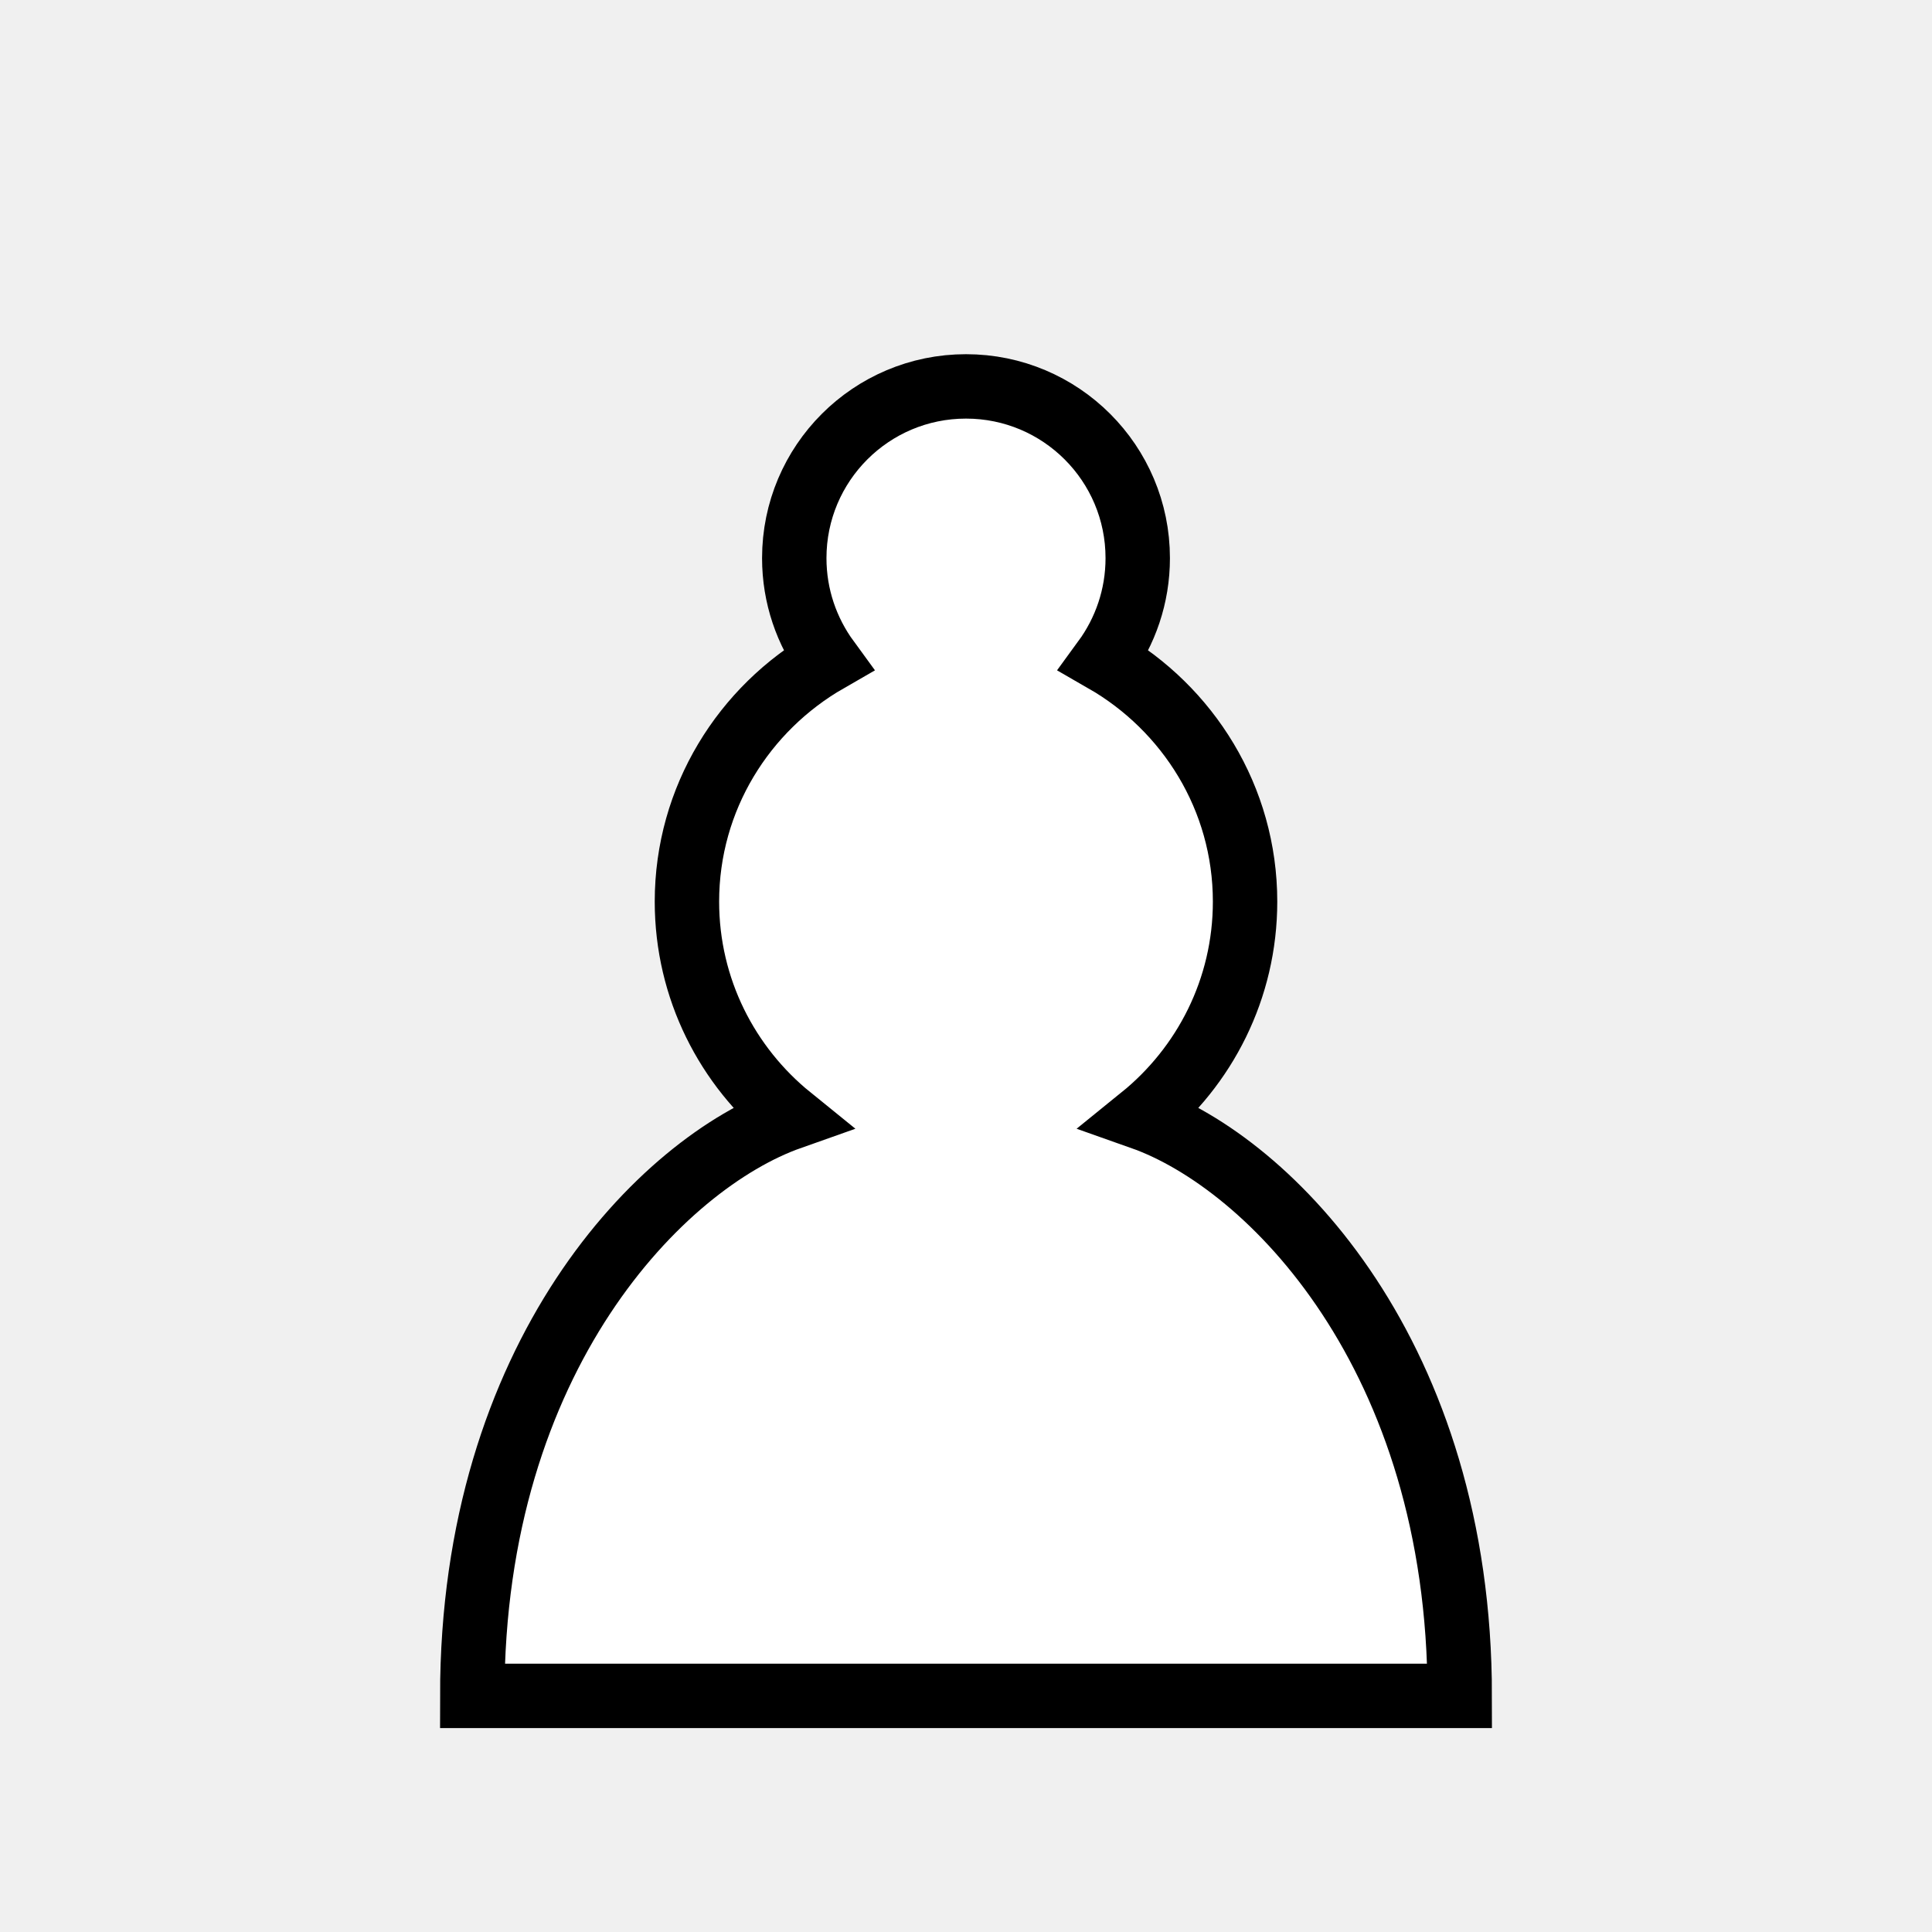
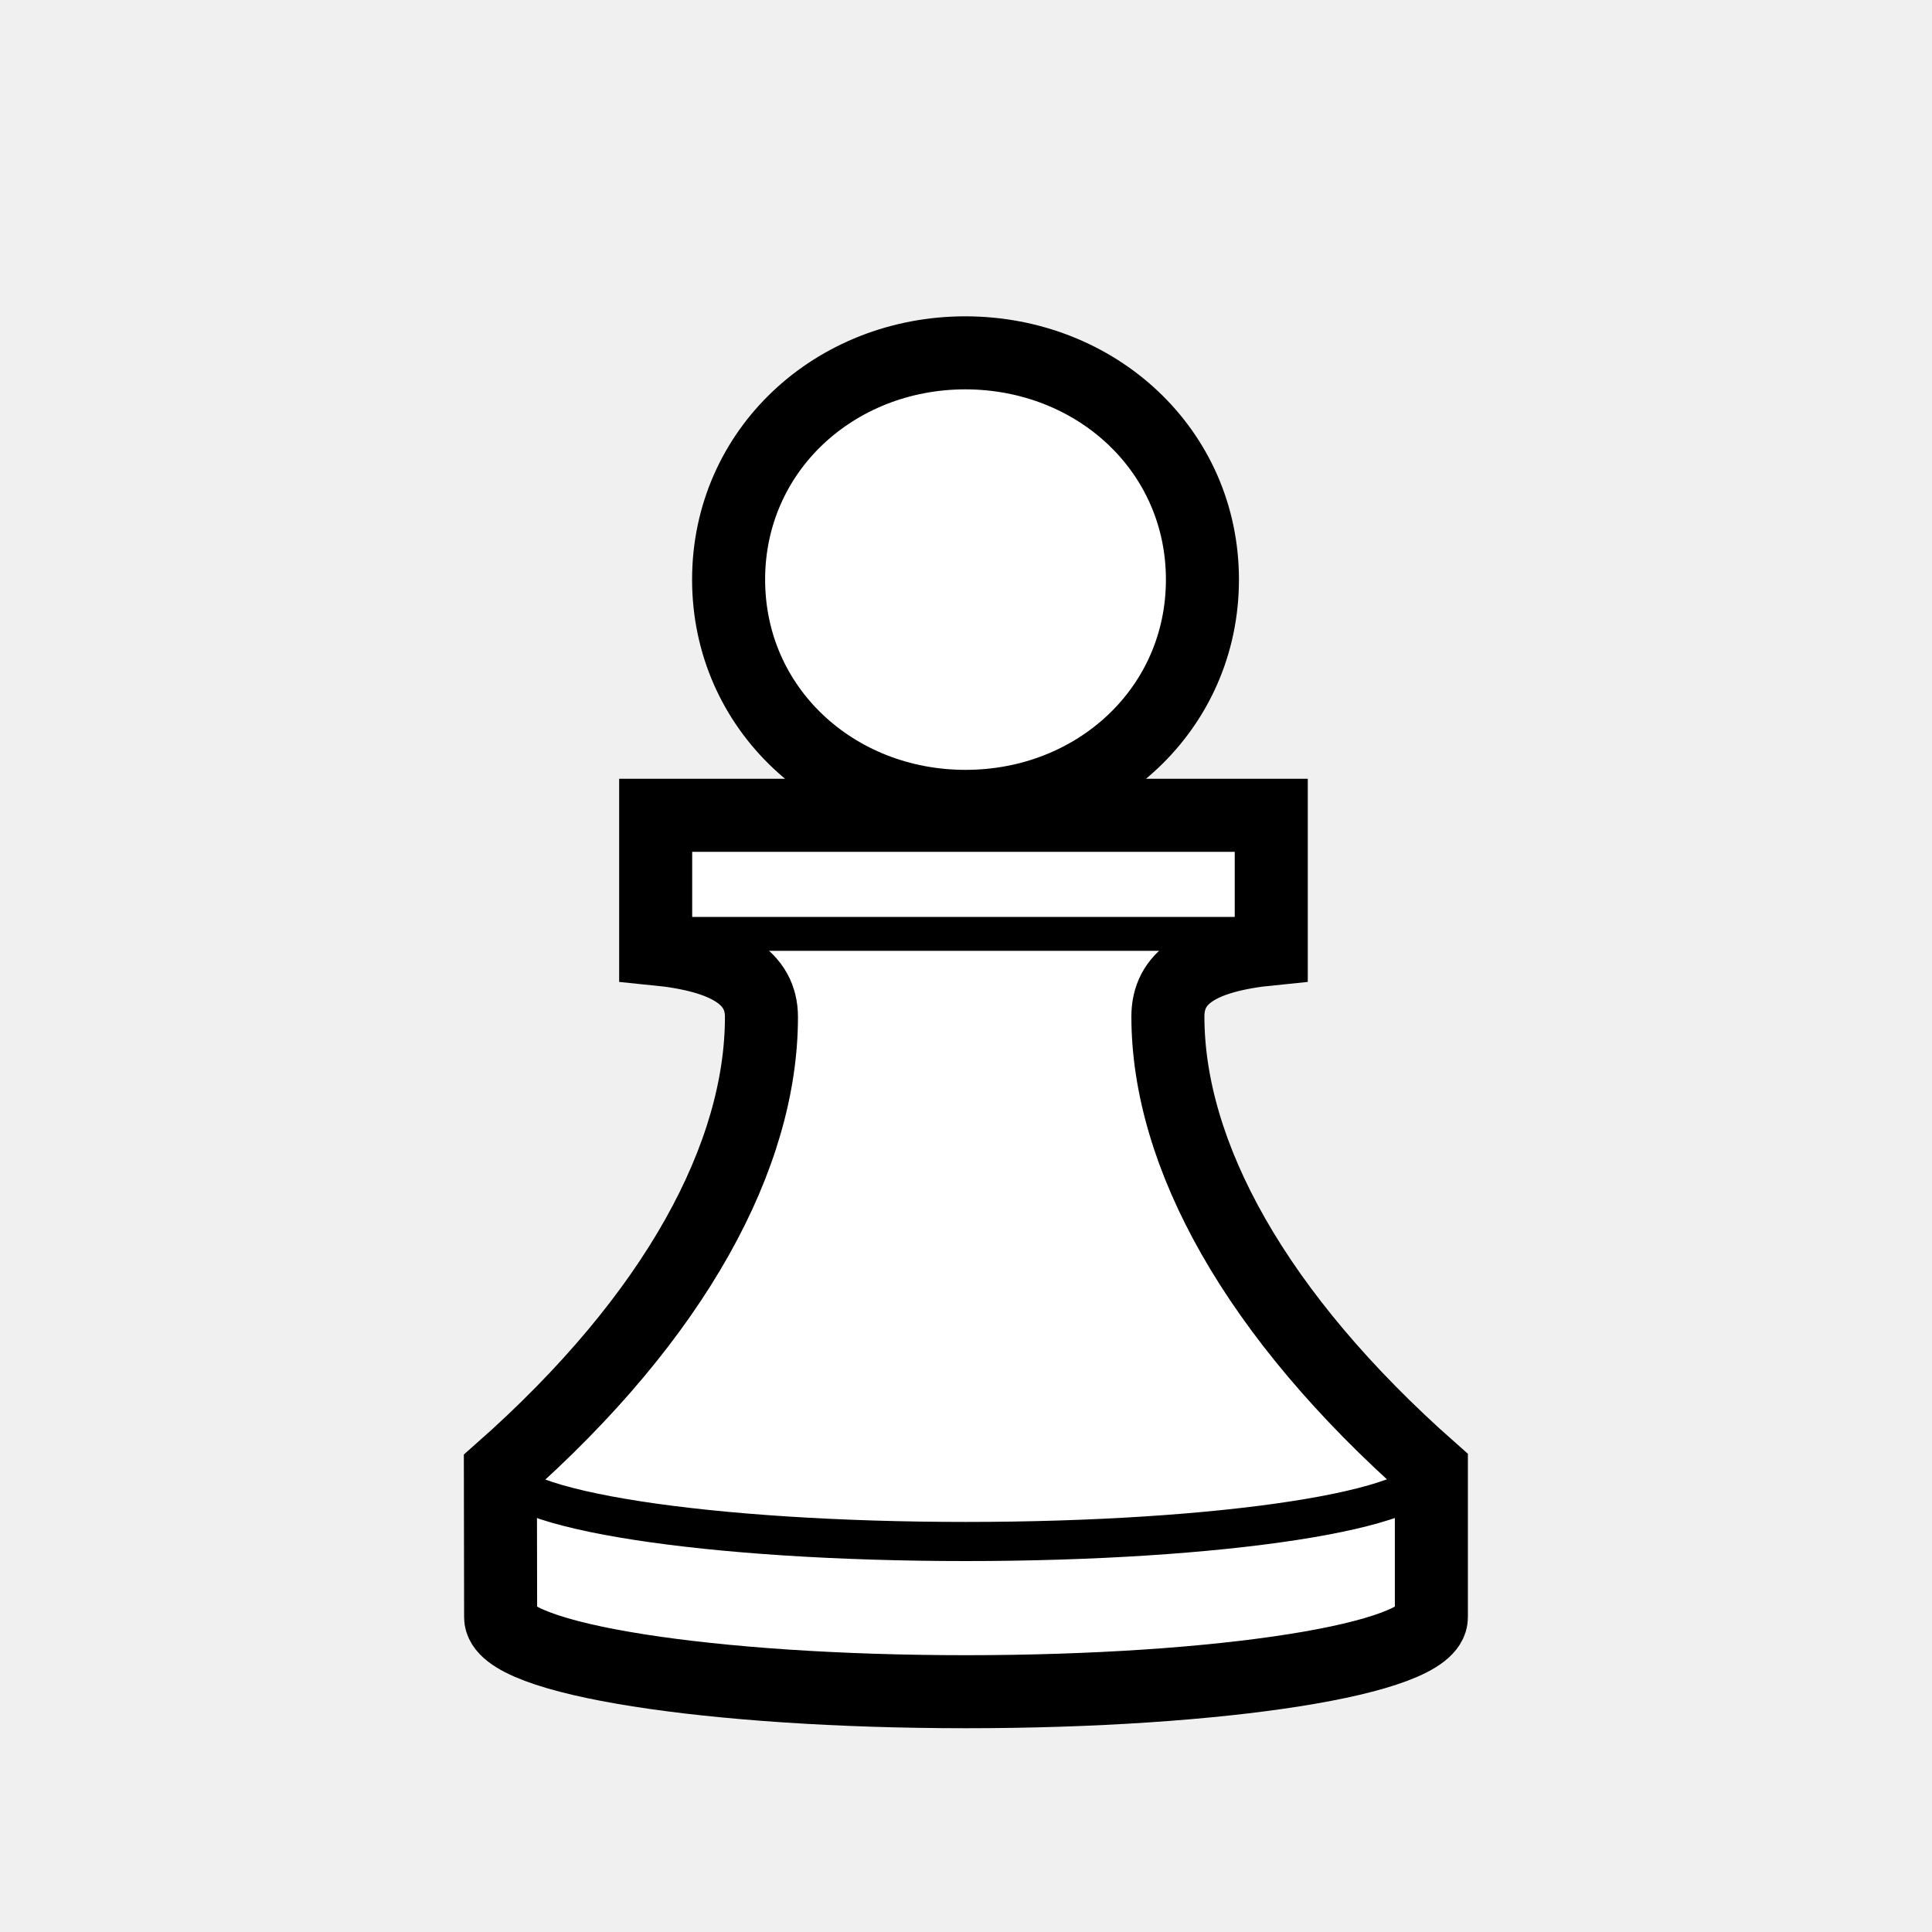
- <svg xmlns="http://www.w3.org/2000/svg" viewBox="0 0 45 45">
-   <path fill="#fff" stroke="#000" stroke-linecap="round" stroke-width="1.5" d="M22.5 9c-2.21 0-4 1.79-4 4 0 .89.29 1.71.78 2.38C17.33 16.5 16 18.59 16 21c0 2.03.94 3.84 2.41 5.03-3 1.06-7.41 5.55-7.41 13.47h23c0-7.92-4.41-12.41-7.41-13.47 1.47-1.19 2.41-3 2.41-5.03 0-2.41-1.33-4.5-3.28-5.62.49-.67.78-1.49.78-2.38 0-2.21-1.79-4-4-4z" />
+ <svg xmlns="http://www.w3.org/2000/svg" viewBox="0 0 800 800">
+   <g stroke="#000" stroke-miterlimit="10">
+     <path fill="#fff" stroke-width="30.24" d="M497.9 240c0 53.6-44 93.9-98.1 93.9s-98.1-40.3-98.1-93.9 44-93.9 98.1-93.9c54.2.1 98.1 40.4 98.1 93.9zm28.5 97.6v55.3c-30.2 3-42.8 12.1-42.8 28 0 56.9 36 123.4 109.1 187.9v60.9c0 17.4-87.5 30.8-192.7 30.8s-192.7-13.4-192.7-30.8l-.1-60.6c73.1-64.5 108.1-131.1 108.1-188 0-15.9-13.6-25.2-43.8-28.2v-55.3z" />
+     <path fill="none" stroke-width="16.2" d="M207.2 608c0 17.4 87.5 30.3 192.7 30.3s192.6-12.9 192.6-30.2" />
+     <path fill="none" stroke-width="14.04" d="M272.6 386.7h252.7" />
+   </g>
</svg>
